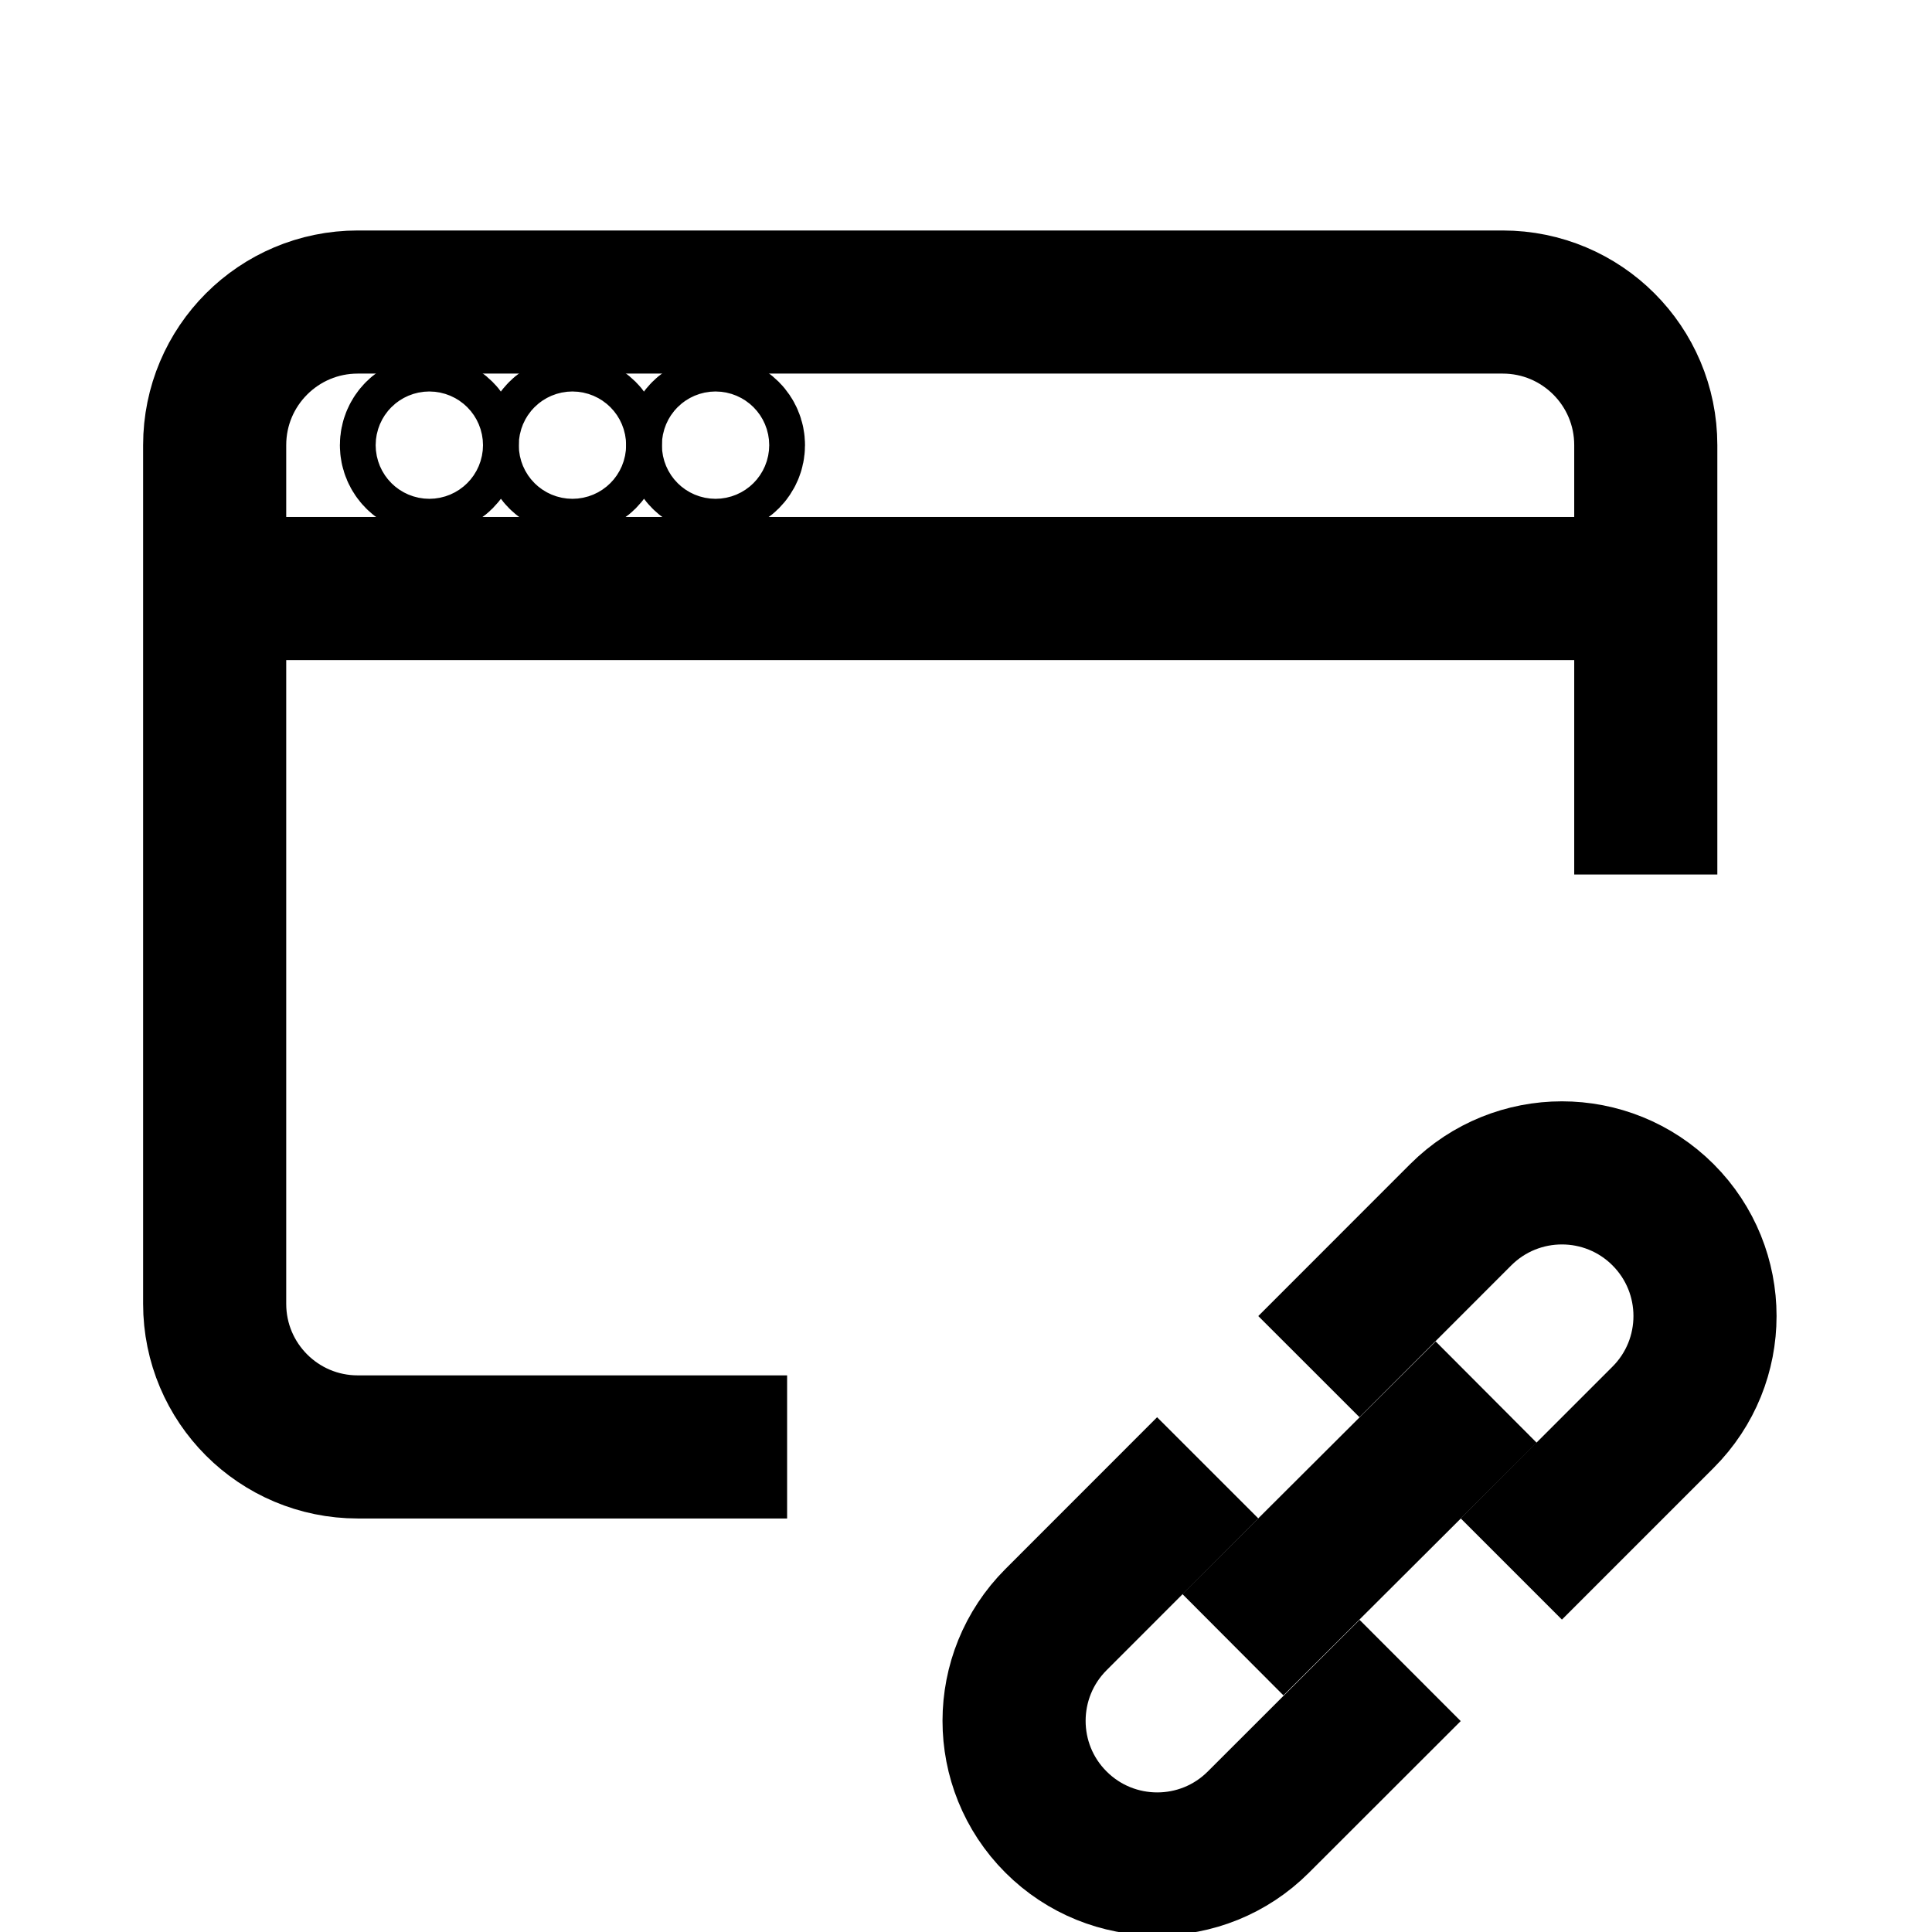
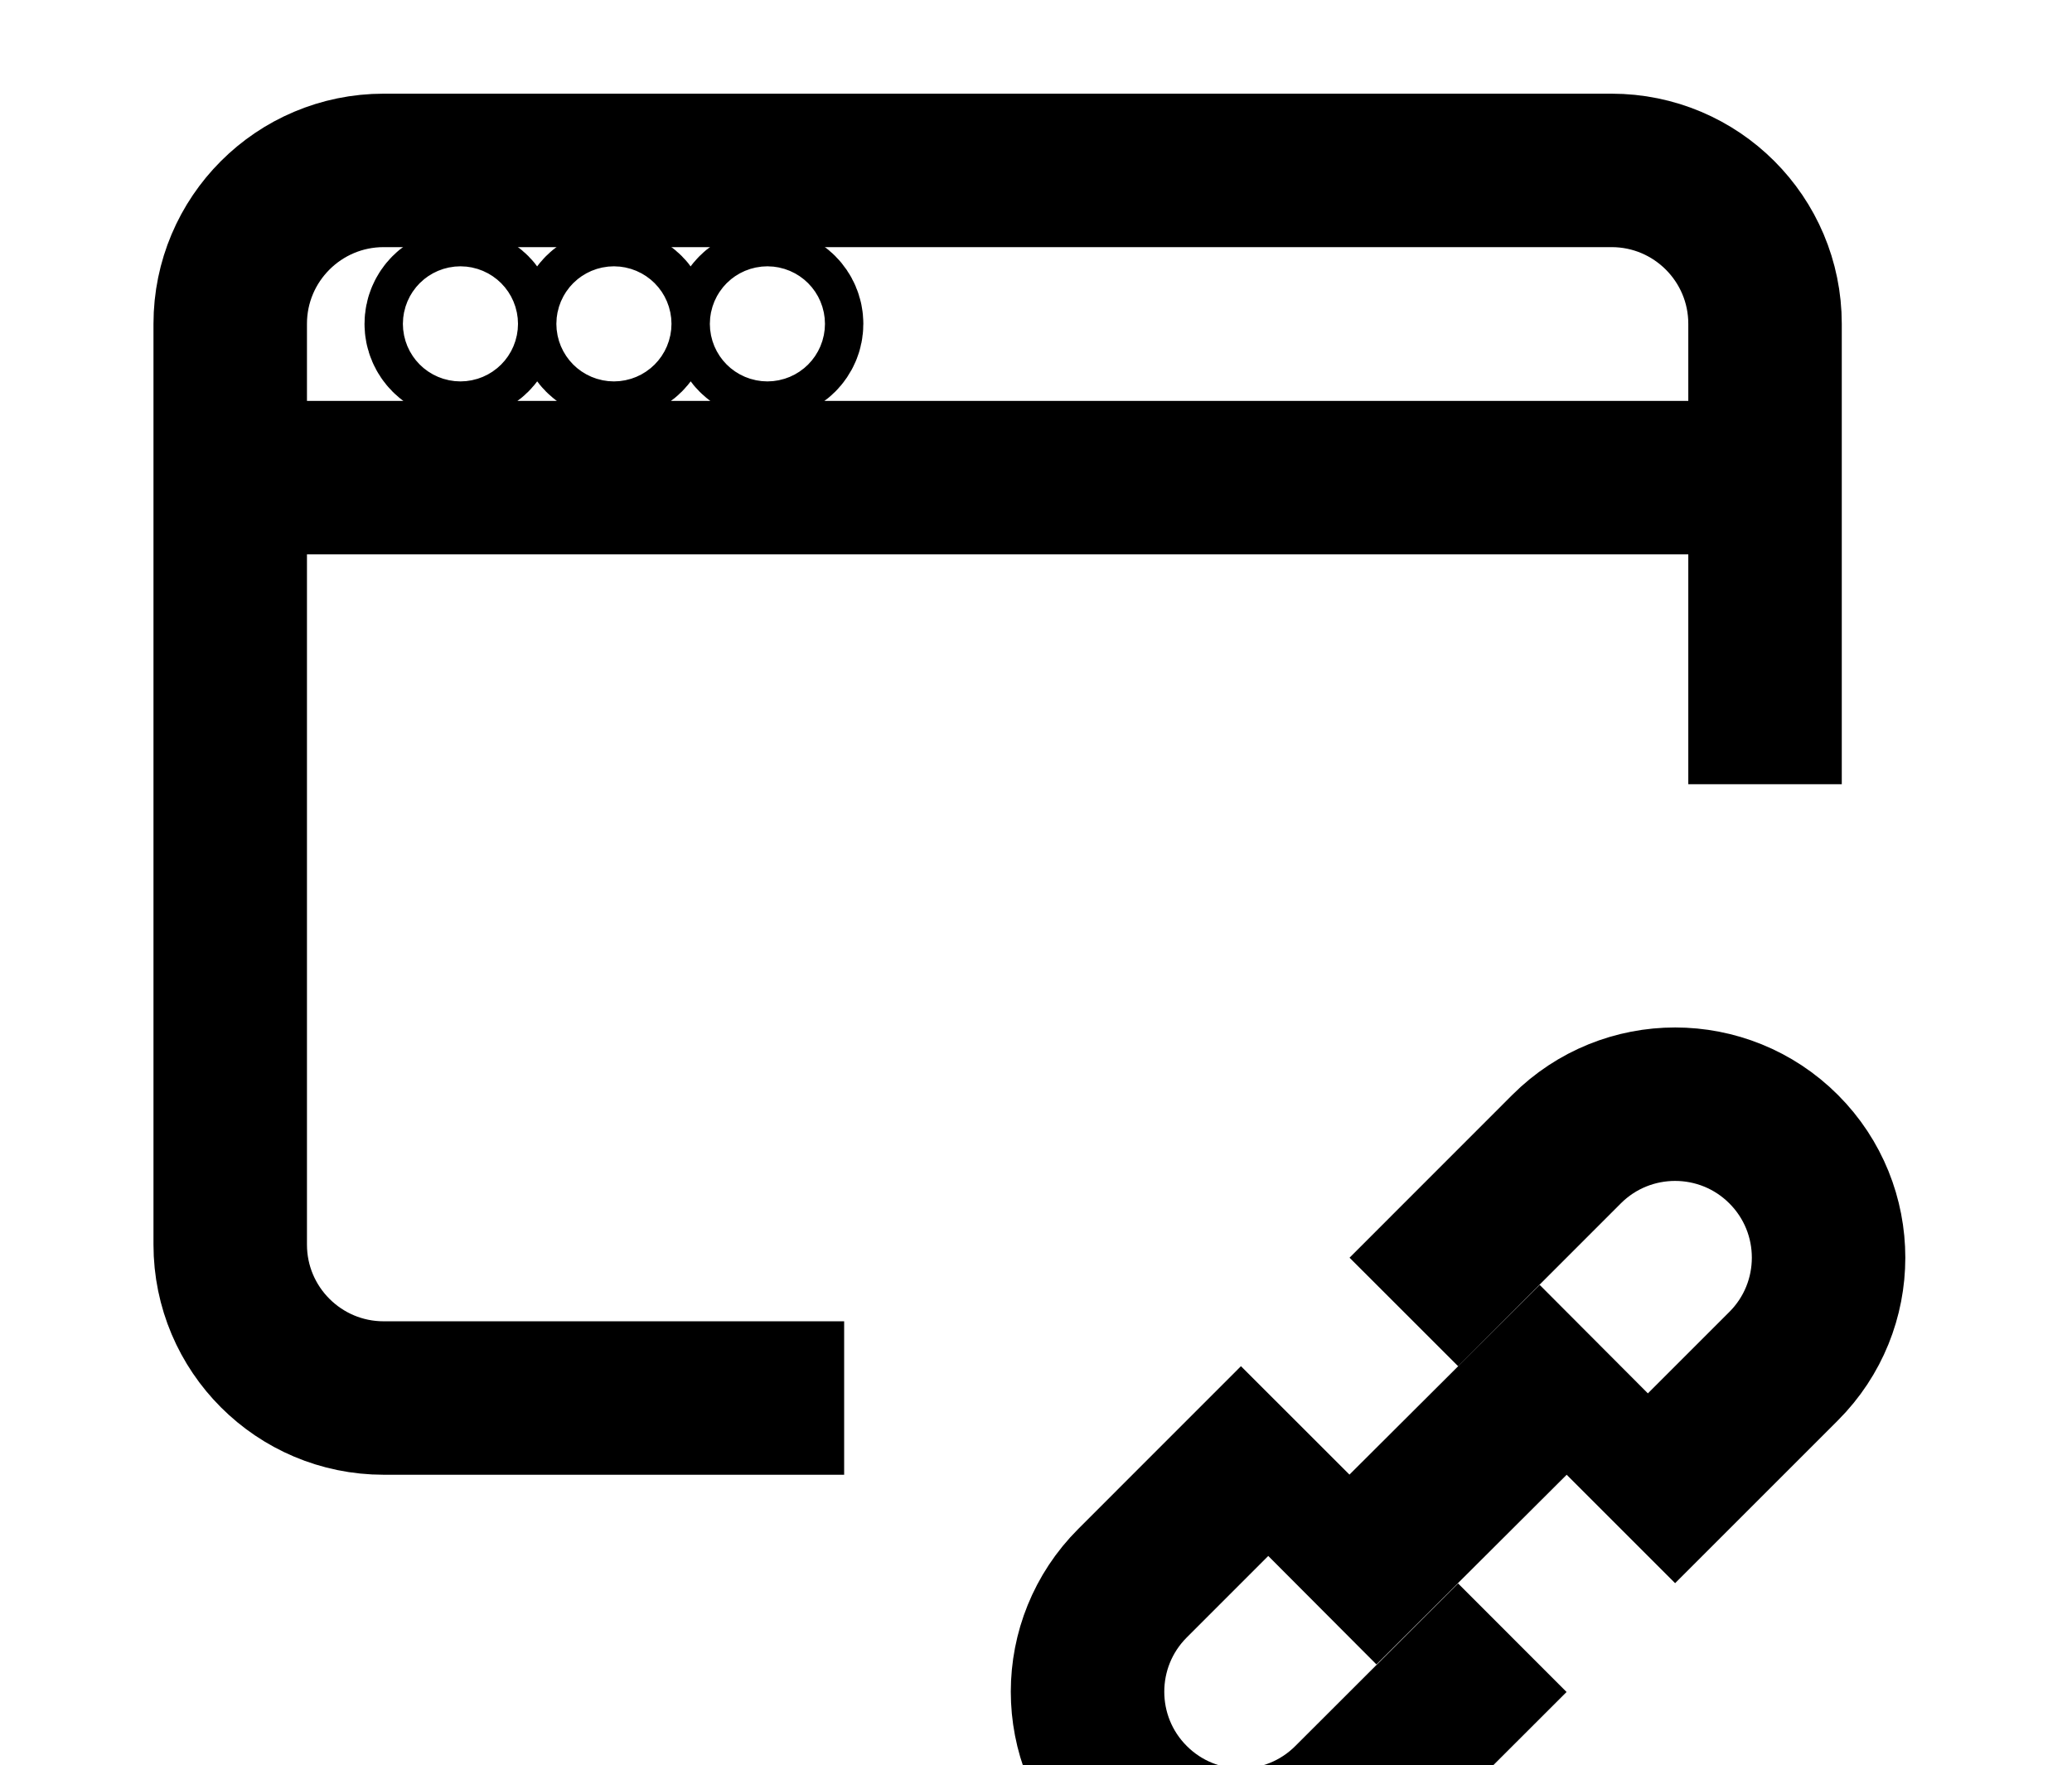
- <svg xmlns="http://www.w3.org/2000/svg" width="27" height="27" viewBox="0 0 27 23">
-   <g fill="none" fill-rule="evenodd" stroke="currentColor" stroke-width="2" transform="translate(1 1.045)">
-     <path d="m20.121 18.882 2.121-2.121 0-0c.781-.781.781-2.047 0-2.829-.781-.781-2.047-.781-2.829-0l-2.121 2.122" />
-     <path d="m15.878 17.468-2.12 2.121 0-0c-.781.781-.782 2.048-.001 2.829.781.781 2.048.782 2.829.001l2.121-2.119" />
-     <path d="m19.77 16.41-3.54 3.53" />
-     <path d="m2 5.18h20" />
-     <path d="m5 2.926h-0c-.138 0-.25.112-.25.25 0.0.138.112.25.25.25.138-0.0.25-.112.25-.25v0c0-.138-.112-.25-.25-.25" />
-     <path d="m7 2.926h-0c-.138 0-.25.112-.25.25 0.0.138.112.25.25.25.138-0.0.25-.112.25-.25v0c0-.138-.112-.25-.25-.25" />
-     <path d="m9 2.926h-0c-.138 0-.25.112-.25.25 0.0.138.112.25.25.25.138-0.0.25-.112.25-.25v0c0-.138-.112-.25-.25-.25" />
-     <path d="m10 17.176h-6-0c-1.105-0-2-.895-2-2v-12 0c-0-1.105.895-2 2-2h16-0c1.105-0 2 .895 2 2v6" />
+ <svg xmlns="http://www.w3.org/2000/svg" viewBox="0 0 27 23">
+   <g fill="none" fill-rule="evenodd" stroke="currentColor" stroke-width="2">
+     <path d="m21.121 19.927 2.121-2.121a2 2 0 1 0-2.828-2.829l-2.121 2.122m-1.415 1.414-2.12 2.121a2 2 0 1 0 2.828 2.83l2.121-2.119m1.063-3.89-3.54 3.53M3 6.225h20M6 3.971a.25.25 0 1 0 .25.25.25.25 0 0 0-.25-.25m2 0a.25.25 0 1 0 .25.25.25.25 0 0 0-.25-.25m2 0a.25.25 0 1 0 .25.25.25.25 0 0 0-.25-.25" />
+     <path d="M11 18.221H5a2 2 0 0 1-2-2v-12a2 2 0 0 1 2-2h16a2 2 0 0 1 2 2v6" />
  </g>
</svg>
